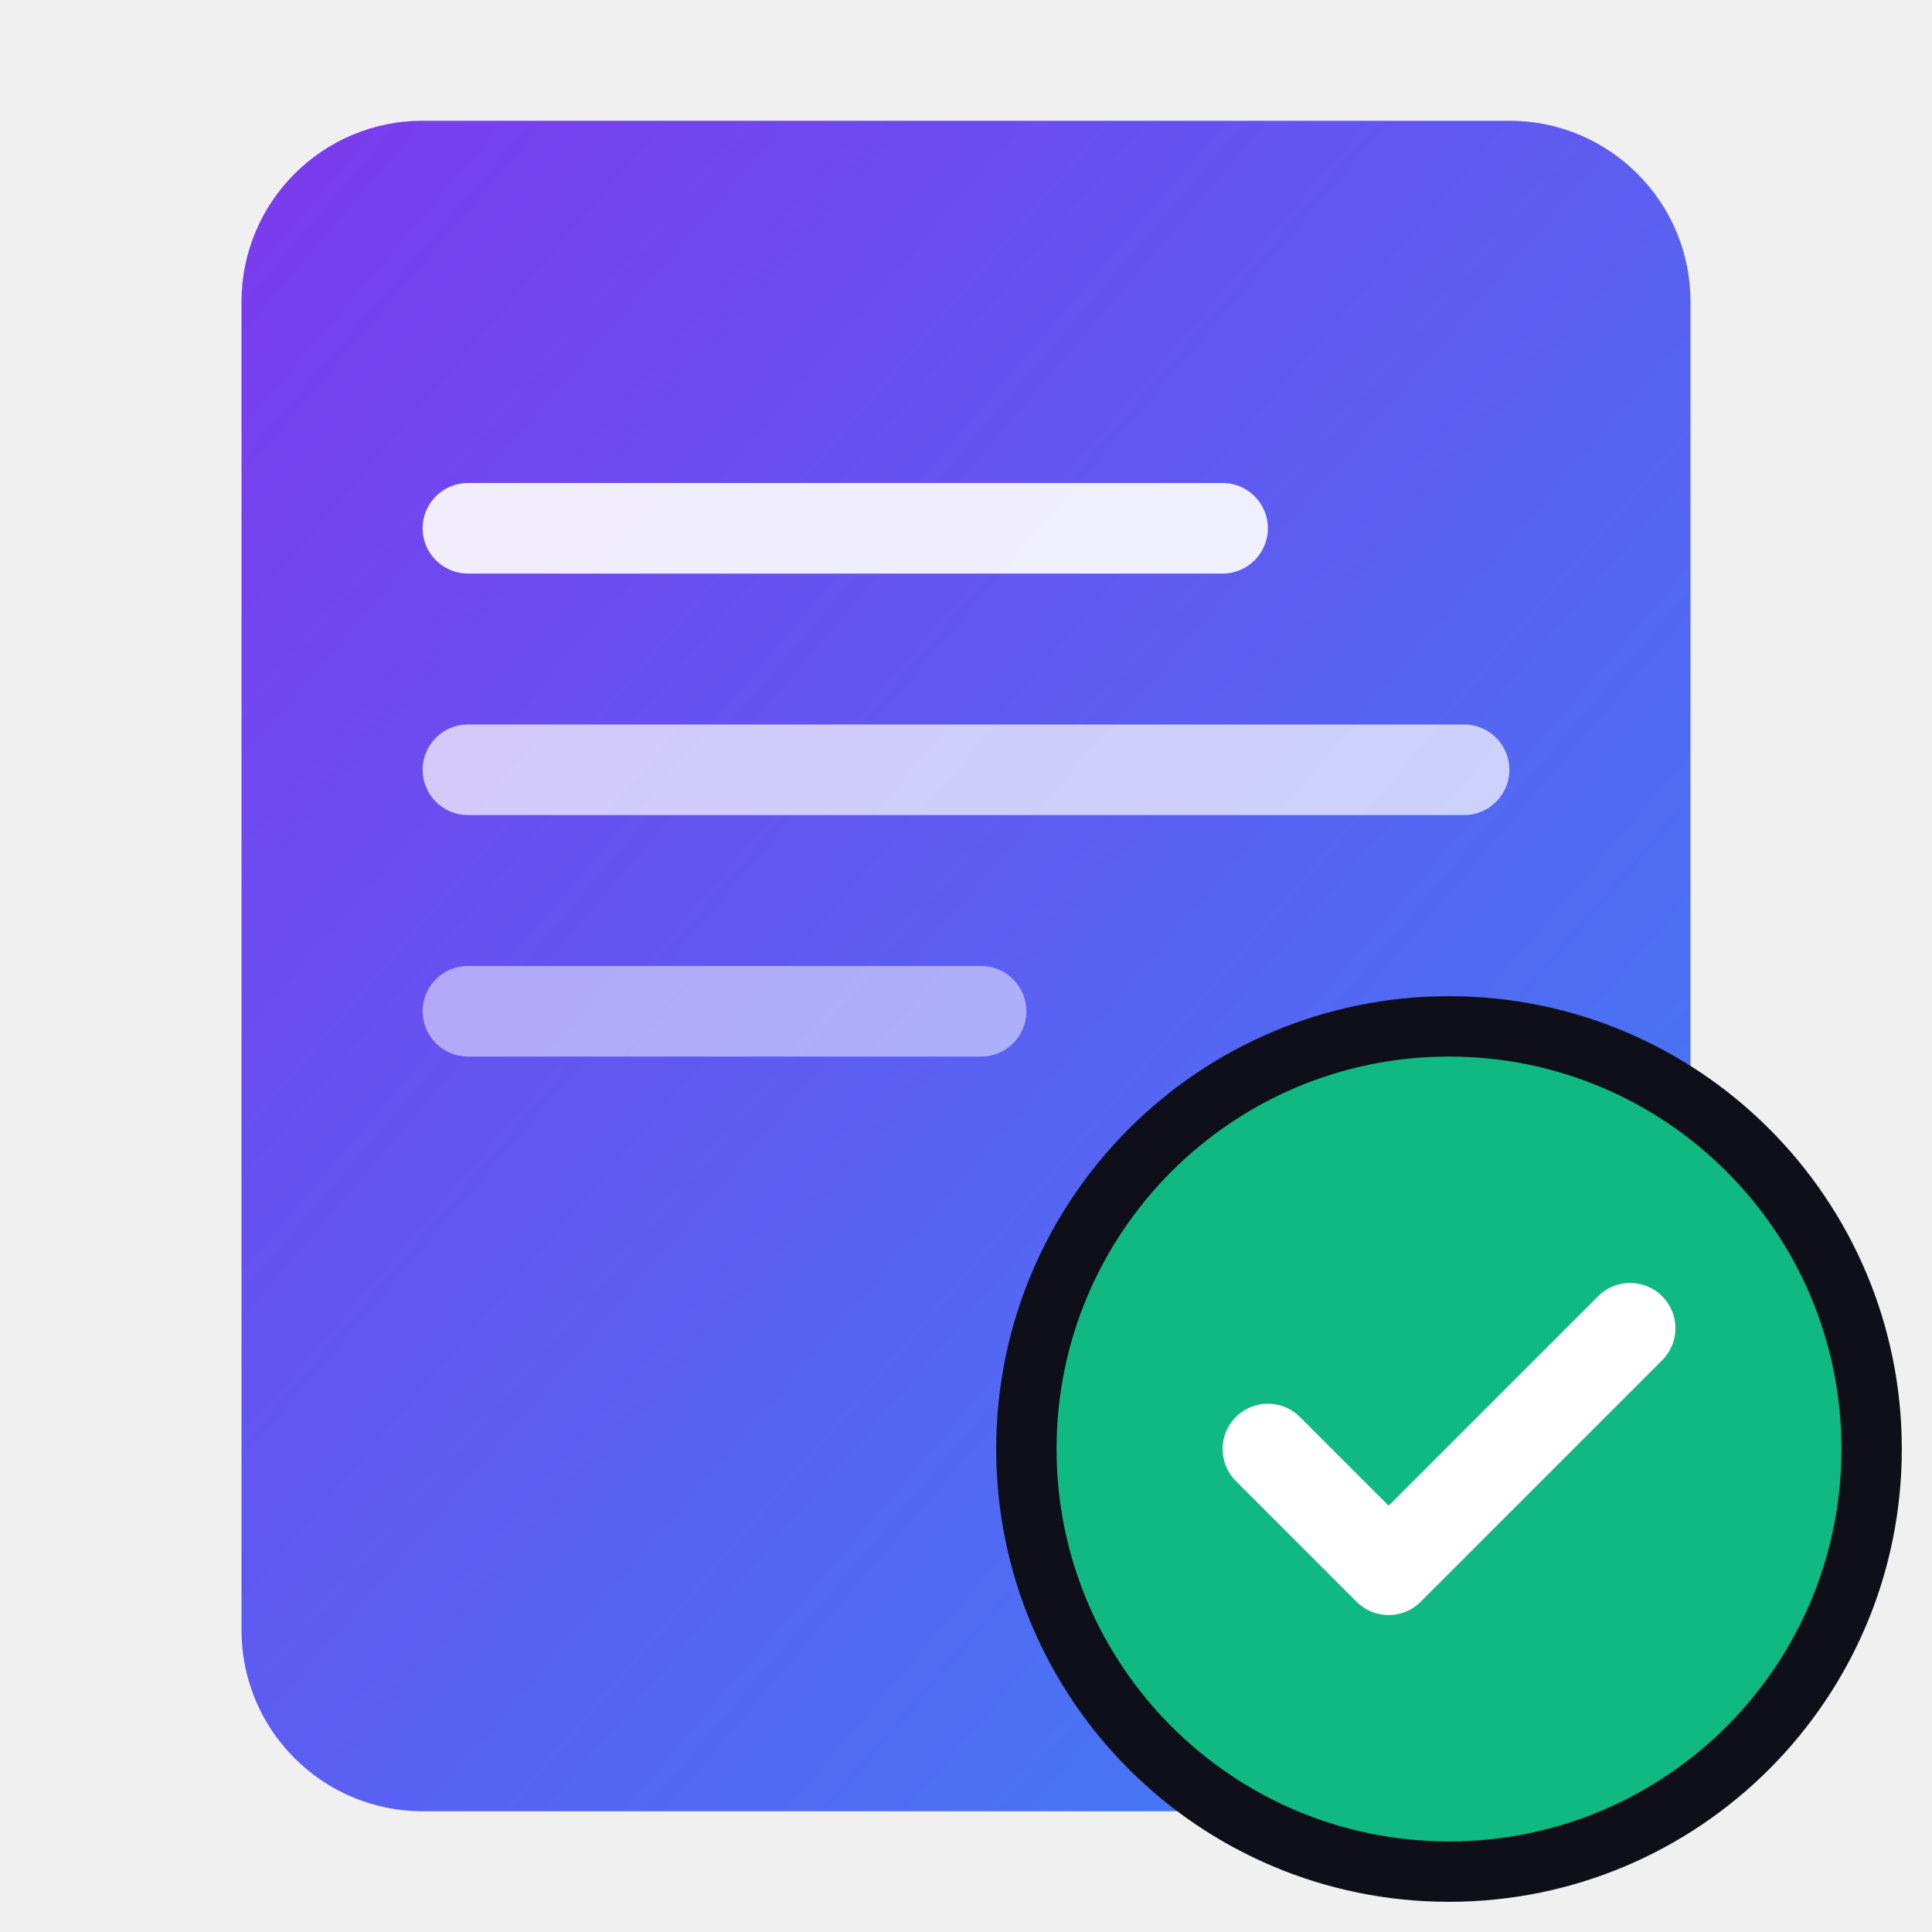
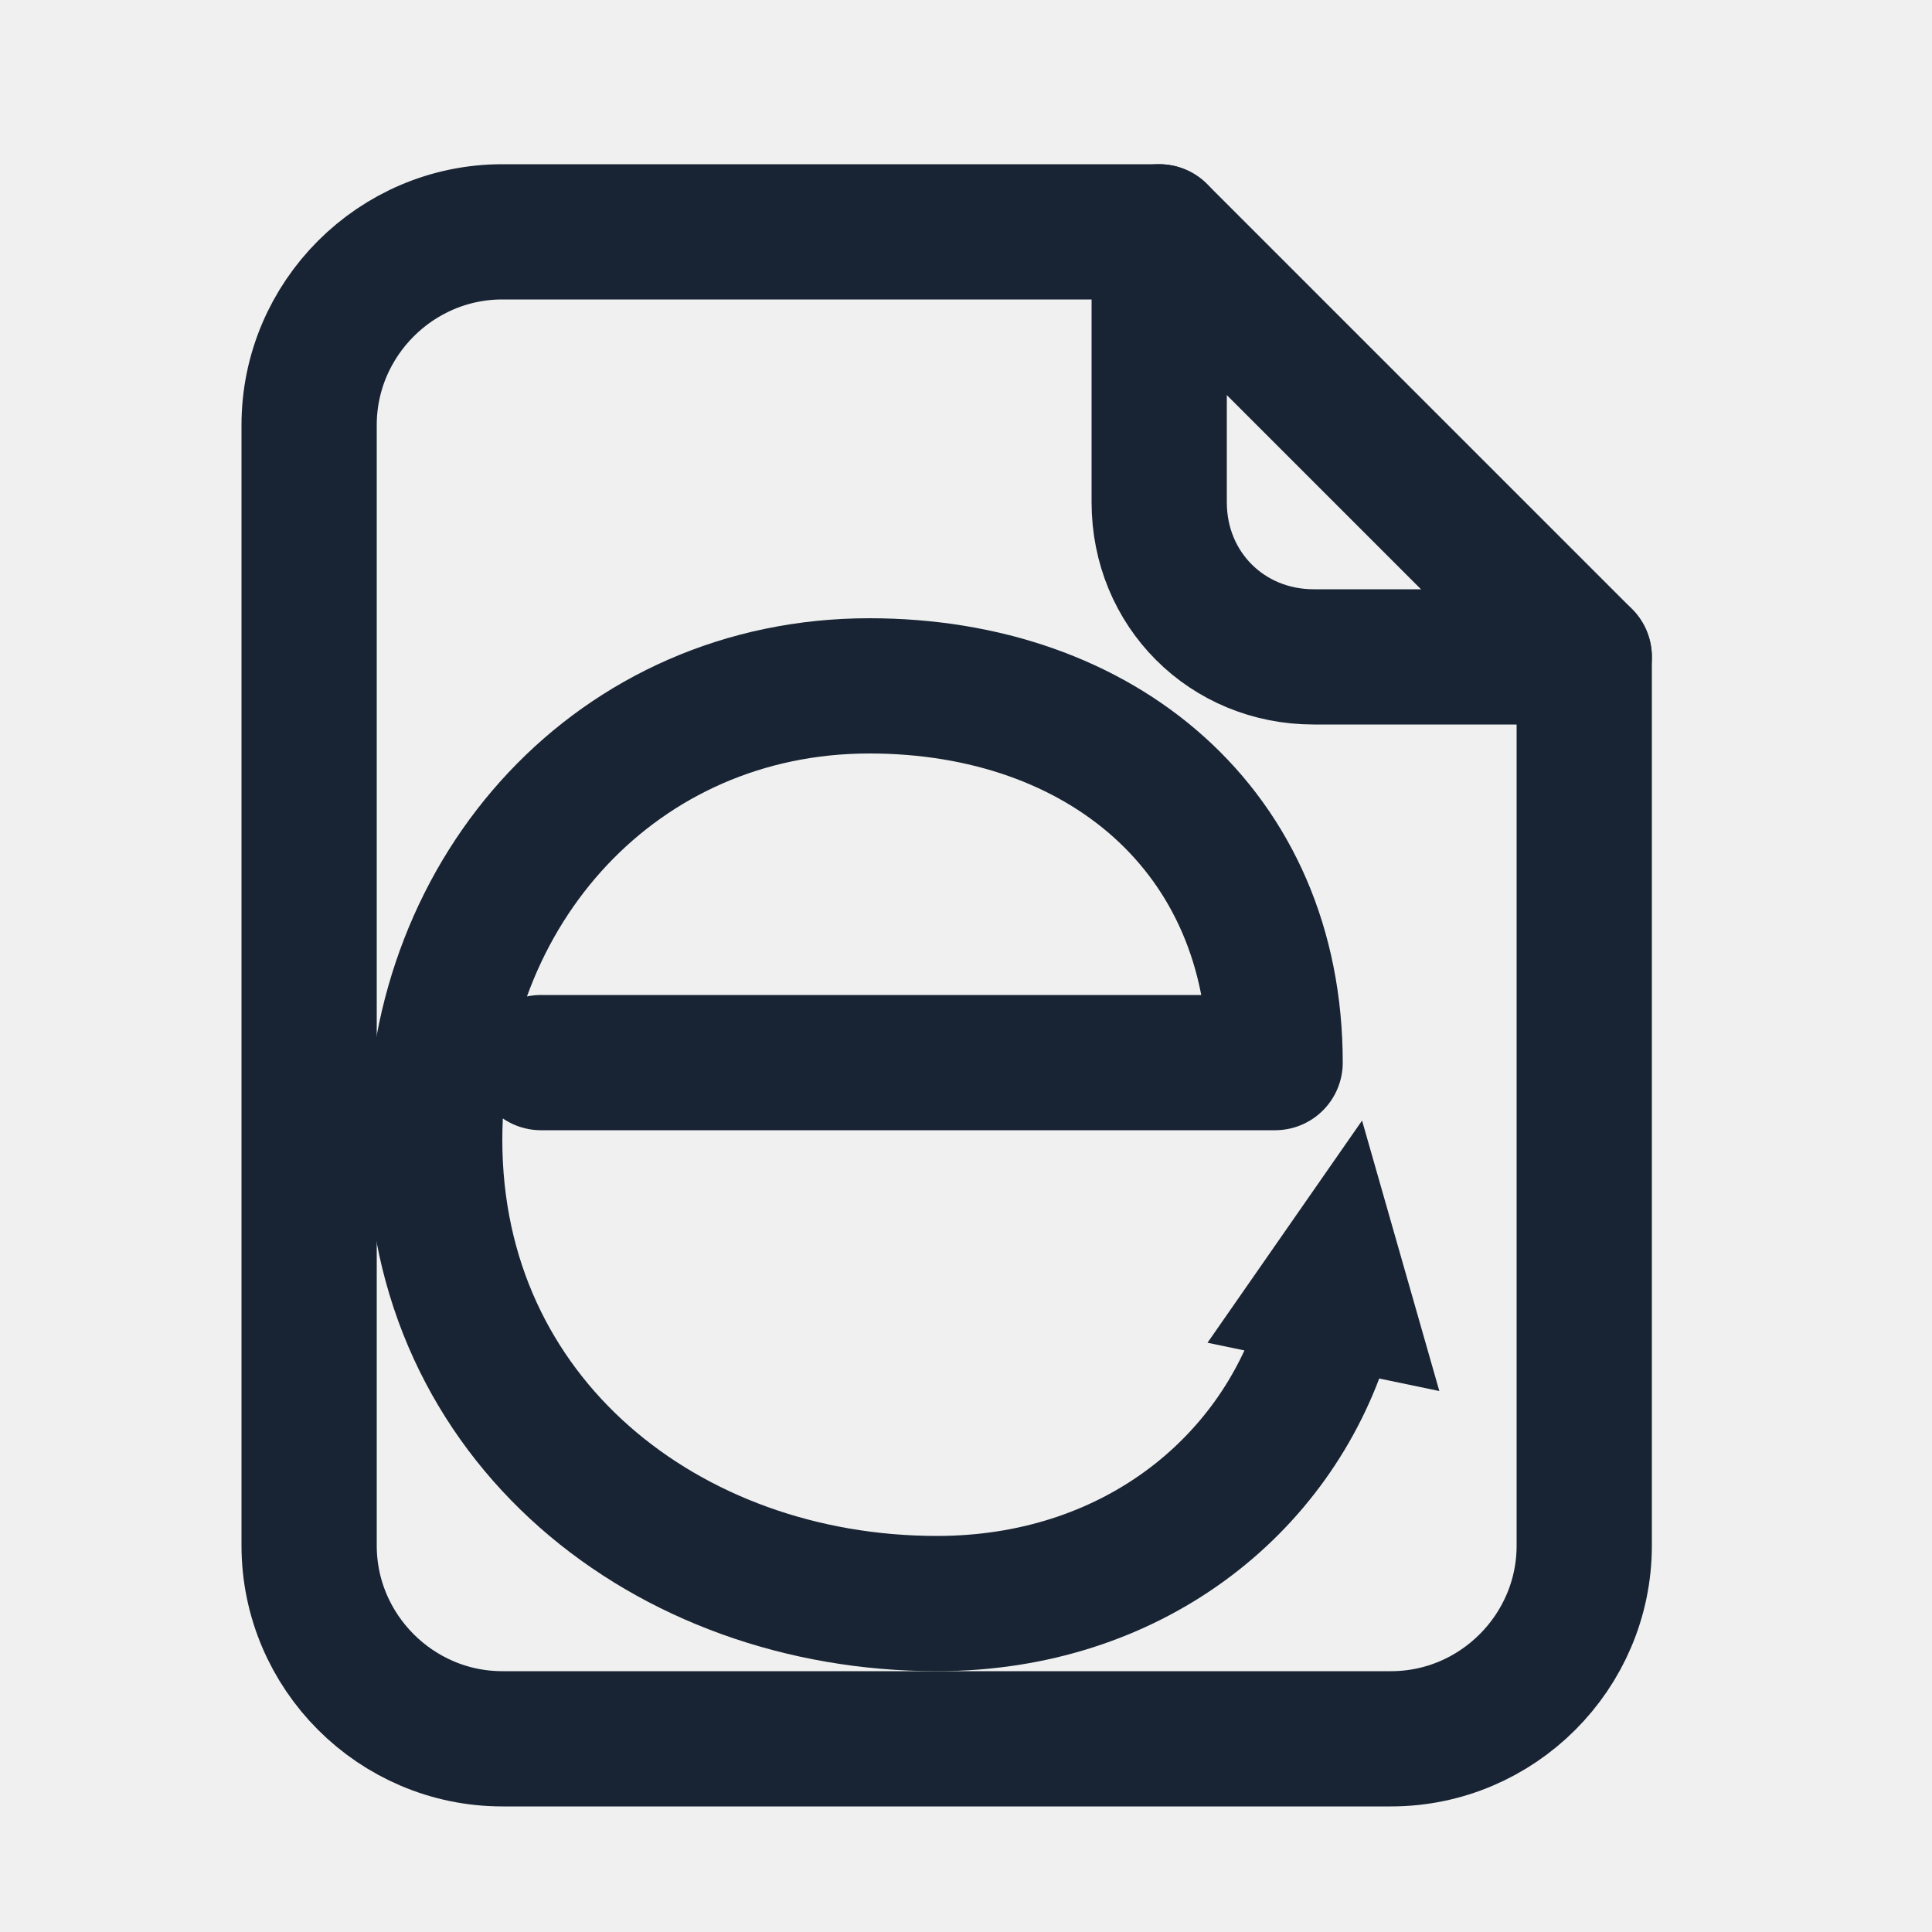
- <svg xmlns="http://www.w3.org/2000/svg" viewBox="0 0 64 64">
+ <svg xmlns="http://www.w3.org/2000/svg" viewBox="0 0 100 100" fill="none">
  <defs>
-     <linearGradient id="g" x1="0%" y1="0%" x2="100%" y2="100%">
-       <stop offset="0%" stop-color="#7c3aed" />
-       <stop offset="100%" stop-color="#3b82f6" />
+     <linearGradient id="favDark" x1="0%" y1="0%" x2="100%" y2="100%">
+       <stop offset="0%" stop-color="#38bdf8" />
+       <stop offset="100%" stop-color="#2563eb" />
    </linearGradient>
  </defs>
-   <rect x="8" y="4" width="48" height="56" rx="6" fill="url(#g)" />
-   <rect x="14" y="16" width="28" height="3" rx="1.5" fill="#fff" opacity="0.9" />
-   <rect x="14" y="24" width="36" height="3" rx="1.5" fill="#fff" opacity="0.7" />
-   <rect x="14" y="32" width="20" height="3" rx="1.5" fill="#fff" opacity="0.5" />
-   <circle cx="48" cy="48" r="14" fill="#10b981" stroke="#0f0f1a" stroke-width="2" />
-   <path d="M42 48 L46 52 L54 44" stroke="#fff" stroke-width="3" fill="none" stroke-linecap="round" stroke-linejoin="round" />
+   <style>
+     path { stroke: #182433; }
+     .arrow { fill: #182433; stroke: none; }
+     @media (prefers-color-scheme: dark) {
+       path { stroke: url(#favDark); }
+       .arrow { fill: #38bdf8; }
+     }
+   </style>
+   <path d="M 26 12 H 60 L 82 34 V 80 C 82 85.5 77.5 90 72 90 H 26 C 20.5 90 16 85.5 16 80 V 22 C 16 16.5 20.5 12 26 12 Z" stroke-width="7" stroke-linecap="round" stroke-linejoin="round" />
+   <path d="M 60 12 V 26 C 60 30.5 63.5 34 68 34 H 82" stroke-width="7" stroke-linecap="round" stroke-linejoin="round" />
+   <path d="M 28 55 H 66 C 66 43 57 35.5 45 35.5 C 32 35.5 22.5 46 22.5 59 C 22.5 73.5 34.5 83 48.5 83 C 58.5 83 66 77 68.5 69" stroke-width="7" stroke-linecap="round" stroke-linejoin="round" />
+   <path class="arrow" d="M 70.5 58 L 74.5 72 L 62.5 69.5 Z" />
</svg>
